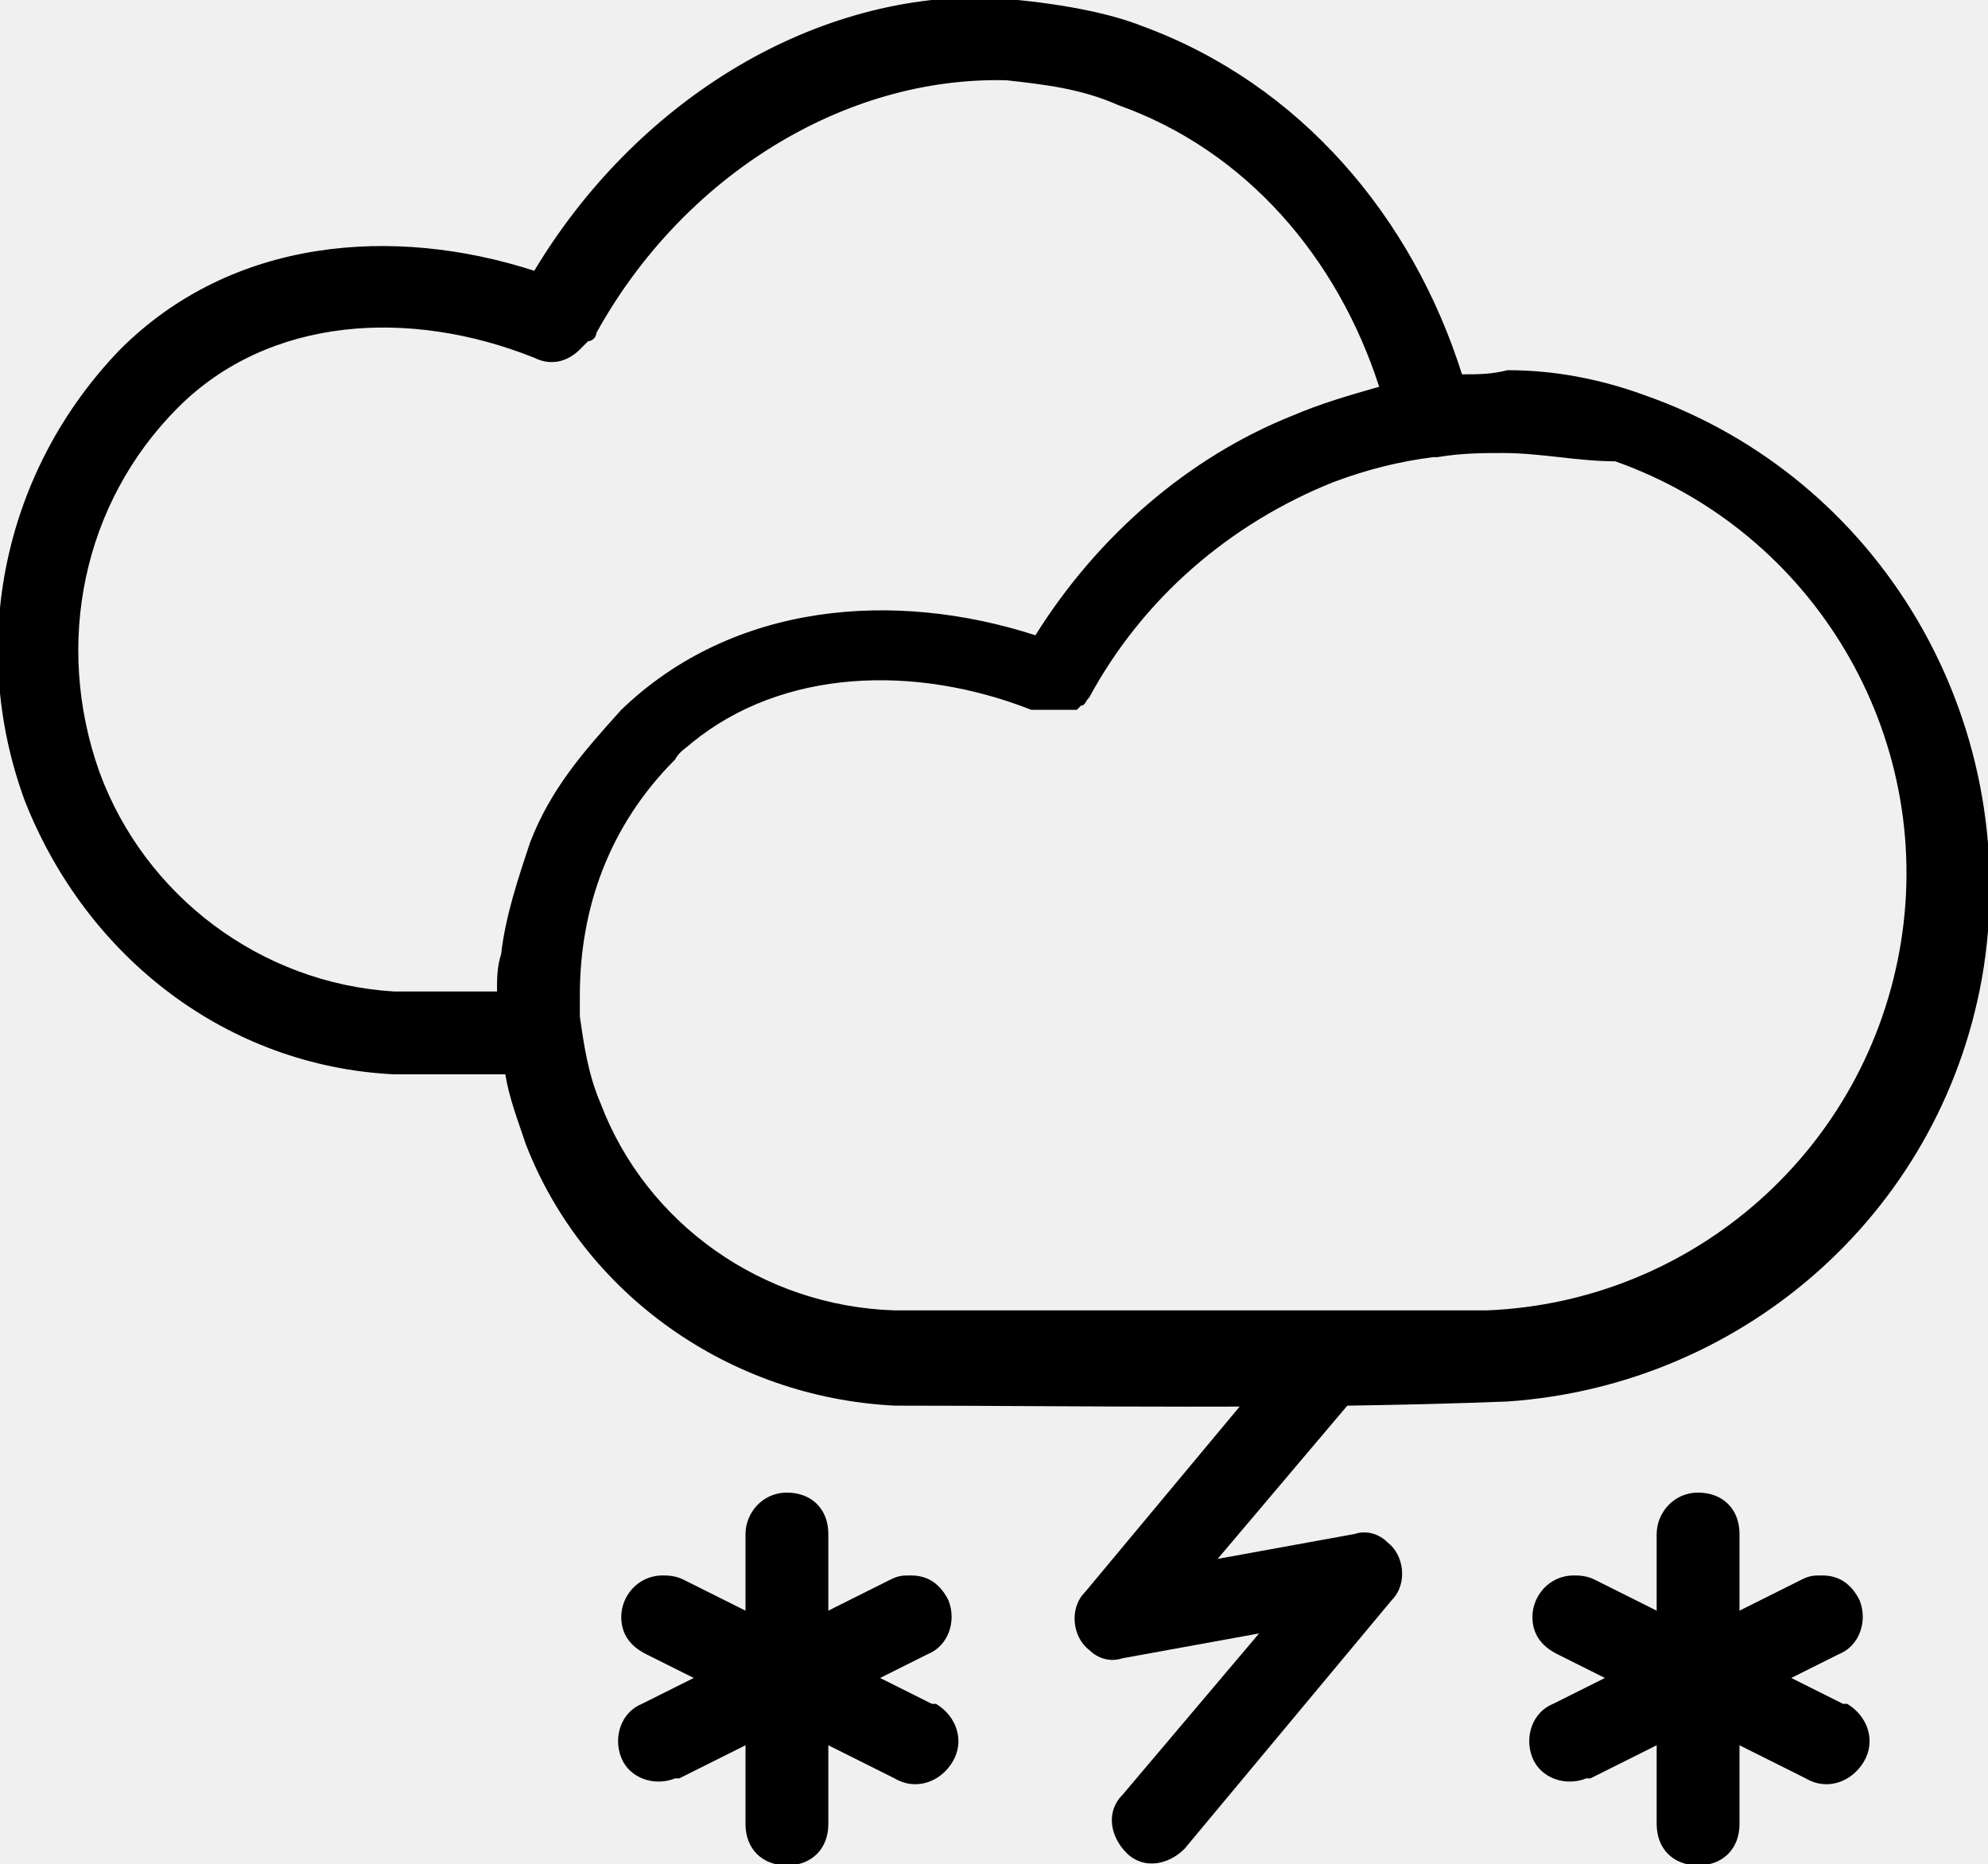
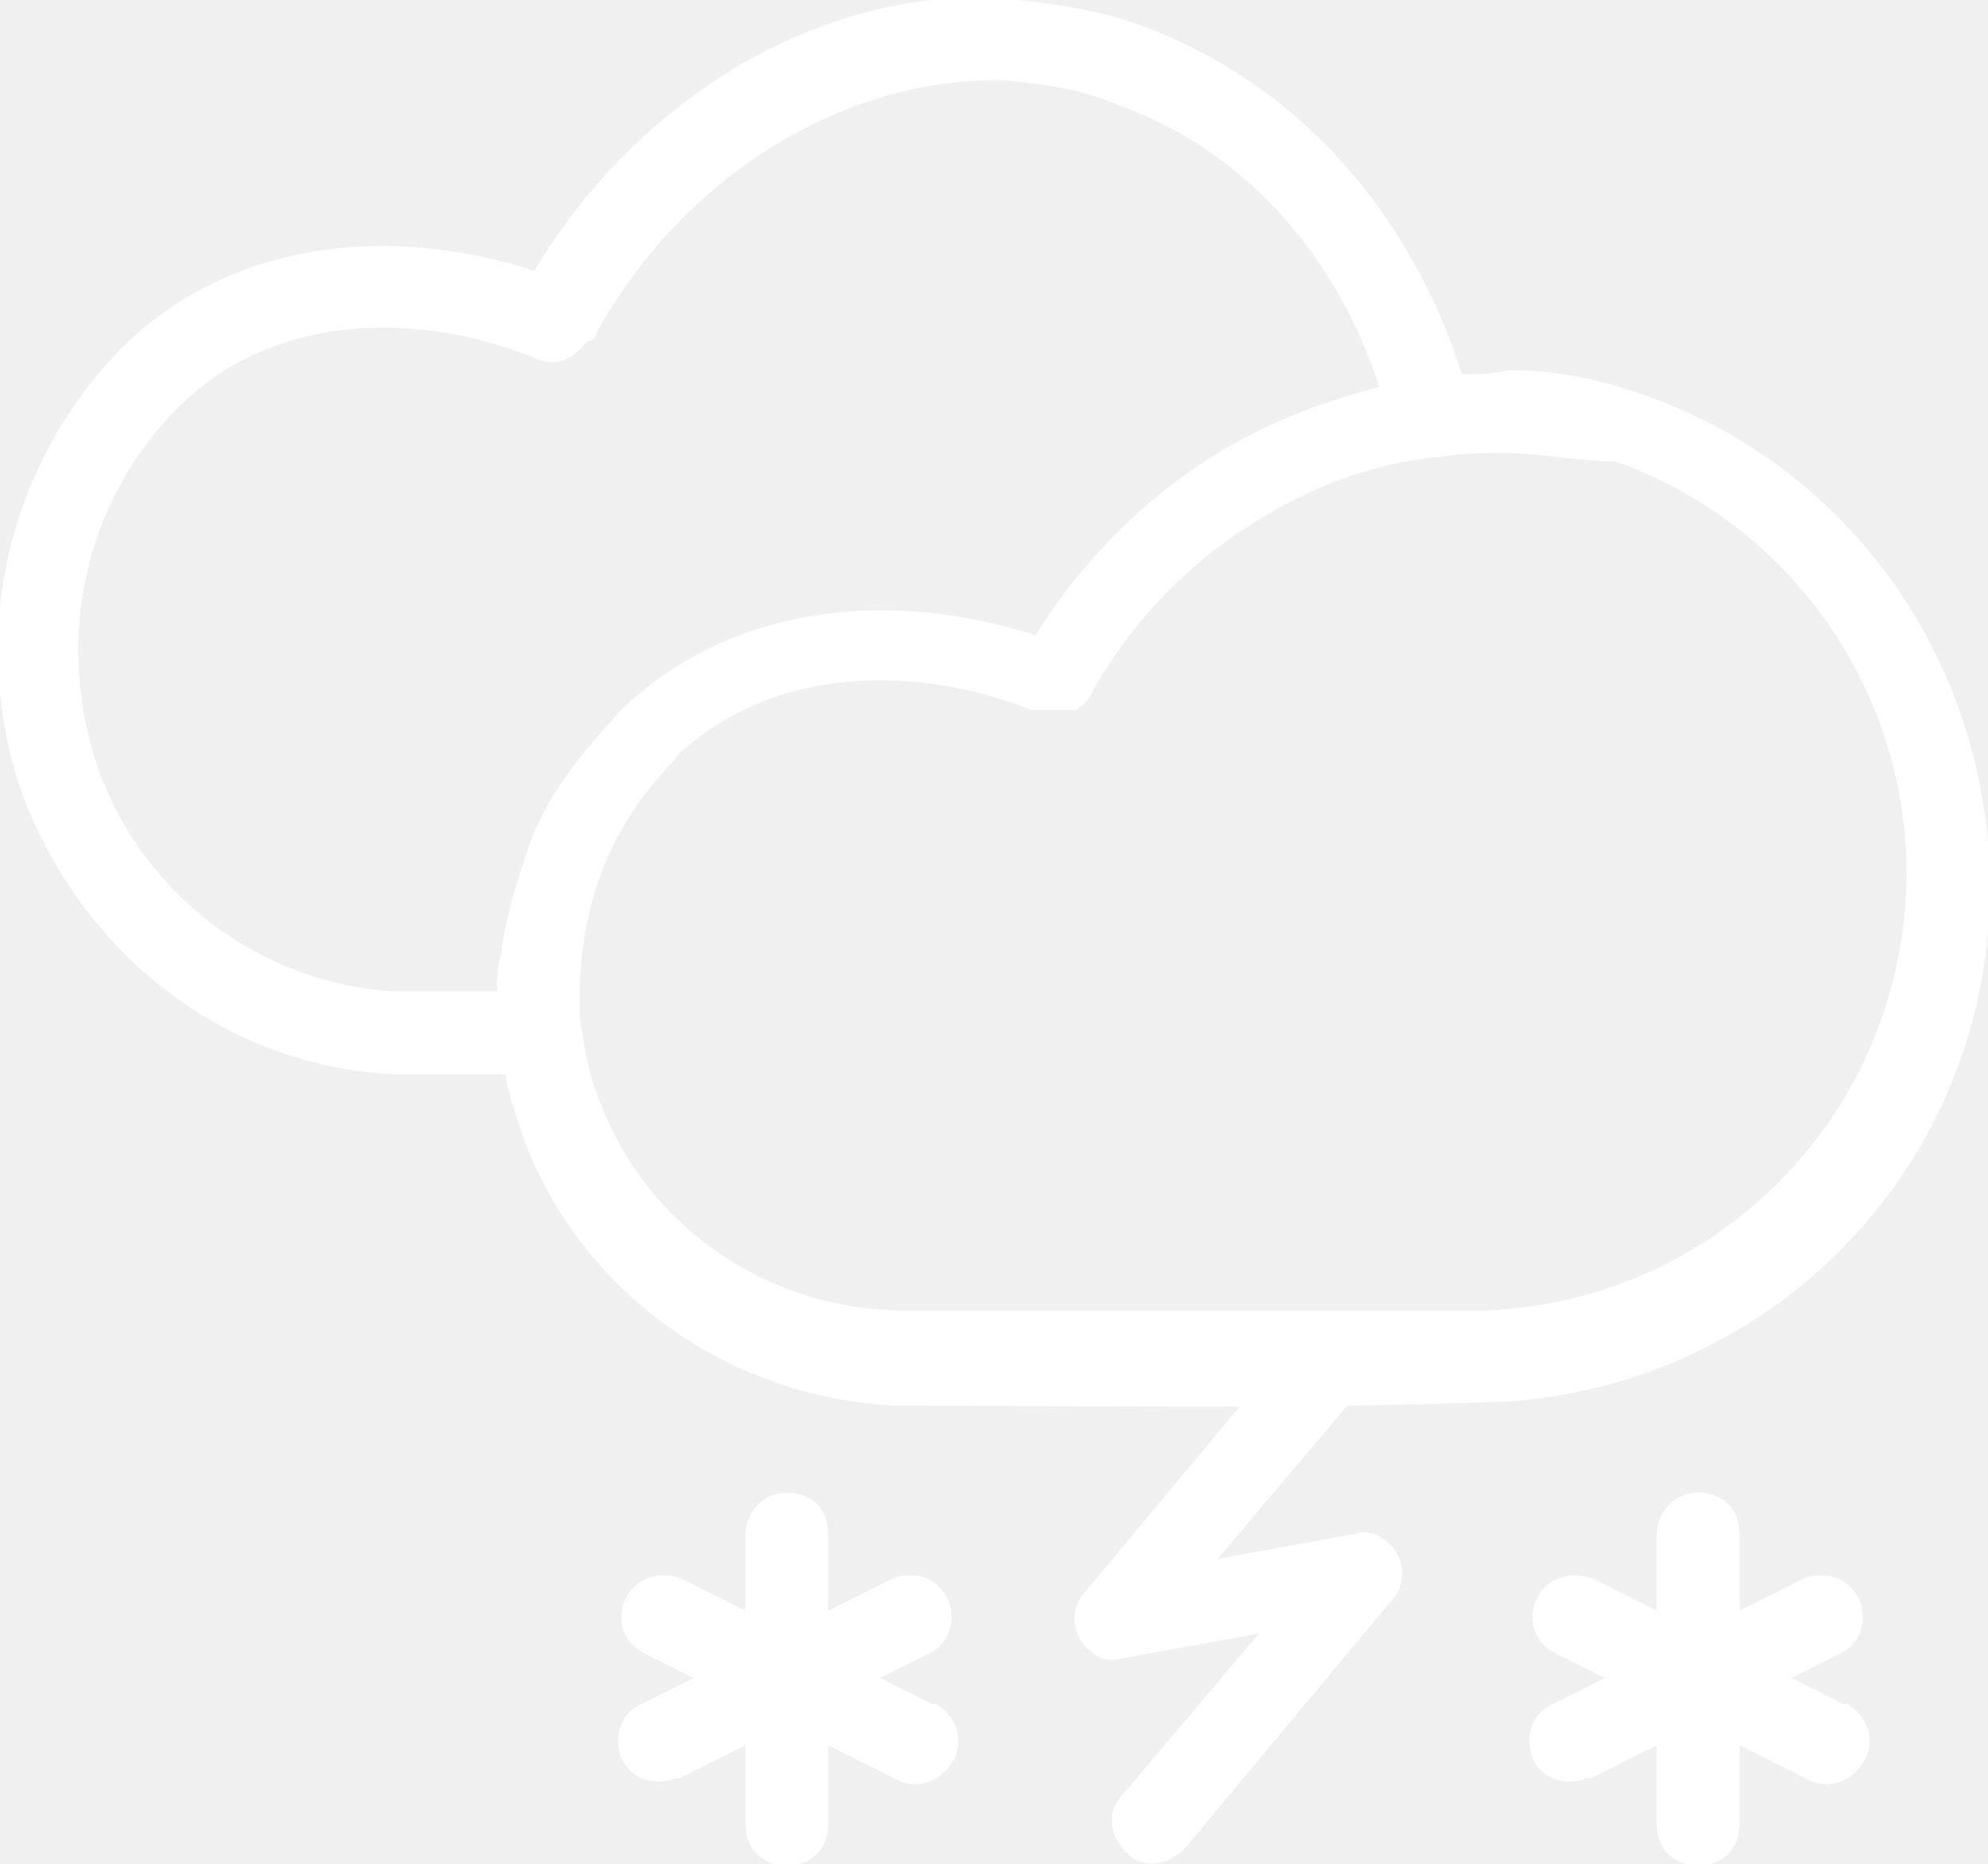
<svg xmlns="http://www.w3.org/2000/svg" version="1.1" id="Layer_1" x="0px" y="0px" viewBox="0 0 48 45" style="enable-background:new 0 0 48 45;" xml:space="preserve">
+   <style type="text/css">
+ 	.st0{fill:#FFFFFF;}
+ </style>
  <g transform="translate(0,-1004.362)">
-     <path d="M32,1036.4c-0.3,0-0.6,0.1-0.8,0.4l-5,6c-0.4,0.4-0.3,1.1,0.1,1.4c0.2,0.2,0.5,0.3,0.8,0.2l3.3-0.6l-3.3,3.9   c-0.4,0.4-0.3,1,0.1,1.4s1,0.3,1.4-0.1c0,0,0,0,0,0l5-6c0.4-0.4,0.3-1.1-0.1-1.4c-0.2-0.2-0.5-0.3-0.8-0.2l-3.3,0.6l3.3-3.9   c0.4-0.4,0.3-1.1-0.1-1.4C32.5,1036.4,32.2,1036.4,32,1036.4z" />
-     <path d="M41,1040.4c-0.6,0-1,0.5-1,1c0,0,0,0,0,0v7c0,0.6,0.4,1,1,1c0.6,0,1-0.4,1-1c0,0,0,0,0,0v-7   C42,1040.8,41.6,1040.4,41,1040.4C41,1040.4,41,1040.4,41,1040.4z" />
-     <path d="M38,1042.4c-0.6,0-1,0.5-1,1c0,0.4,0.2,0.7,0.6,0.9l6,3c0.5,0.3,1.1,0.1,1.4-0.4s0.1-1.1-0.4-1.4c0,0,0,0-0.1,0l-6-3   C38.3,1042.4,38.1,1042.4,38,1042.4z" />
-     <path d="M44,1042.4c-0.2,0-0.3,0-0.5,0.1l-6,3c-0.5,0.2-0.7,0.8-0.5,1.3s0.8,0.7,1.3,0.5c0,0,0,0,0.1,0l6-3   c0.5-0.2,0.7-0.8,0.5-1.3C44.7,1042.6,44.4,1042.4,44,1042.4z" />
-     <path d="M27.6,1005c3.8,1.4,6.5,4.6,7.7,8.4c0.4,0,0.7,0,1.1-0.1l0,0c1.1,0,2.2,0.2,3.3,0.6c5.7,2,9.1,7.8,8.2,13.8   c-0.9,5.8-5.7,10.1-11.5,10.5c-5.1,0.2-10.4,0.1-14.8,0.1c-4-0.2-7.5-2.7-8.9-6.3c-0.2-0.6-0.4-1.1-0.5-1.7H9.6c0,0,0,0-0.1,0   c-4-0.2-7.4-2.8-8.9-6.6c-1.4-3.8-0.5-8,2.3-10.9c2.7-2.7,6.6-3,10-1.9c2.4-4,6.6-6.7,11-6.6C25.2,1004.4,26.6,1004.6,27.6,1005   L27.6,1005z M24.3,1006.3L24.3,1006.3c-3.9-0.1-7.8,2.3-9.9,6.1c0,0.1-0.1,0.2-0.2,0.2l-0.2,0.2c-0.3,0.3-0.7,0.4-1.1,0.2   c-3-1.2-6.4-1-8.6,1.2c-2.3,2.3-3,5.7-1.9,8.8c1.1,3,3.9,5.1,7.1,5.3H12c0,0,0,0,0,0c0-0.3,0-0.6,0.1-0.9c0,0,0,0,0,0   c0.1-0.9,0.4-1.8,0.7-2.7c0.5-1.3,1.3-2.2,2.2-3.2c2.7-2.6,6.6-2.9,10-1.8c1.5-2.4,3.7-4.3,6.2-5.3c0.7-0.3,1.4-0.5,2.1-0.7   c-1-3.1-3.2-5.7-6.3-6.8C26.1,1006.5,25.2,1006.4,24.3,1006.3L24.3,1006.3z M36.3,1015.3L36.3,1015.3c-0.5,0-1,0-1.6,0.1   c0,0,0,0-0.1,0c-0.8,0.1-1.6,0.3-2.4,0.6c-2.5,1-4.6,2.8-5.9,5.2c-0.1,0.1-0.1,0.2-0.2,0.2l-0.1,0.1l0,0c0,0,0,0-0.1,0   c0,0,0,0-0.1,0c0,0,0,0,0,0l0,0c0,0,0,0-0.1,0c0,0,0,0-0.1,0c0,0,0,0,0,0c0,0,0,0,0,0c0,0,0,0,0,0c0,0,0,0-0.1,0c0,0,0,0,0,0   c-0.2,0-0.4,0-0.6,0c-2.8-1.1-6-1-8.2,0.8c-0.1,0.1-0.3,0.2-0.4,0.4c0,0,0,0,0,0c-1.6,1.6-2.3,3.6-2.3,5.7c0,0.2,0,0.3,0,0.5   c0.1,0.7,0.2,1.4,0.5,2.1c1.1,2.9,3.9,4.9,7.1,5h14.2c0,0,0.1,0,0.1,0c5-0.2,9.2-3.9,10-8.9c0.8-5-2.1-9.9-6.9-11.6   C38.1,1015.5,37.2,1015.3,36.3,1015.3L36.3,1015.3z" />
-     <path d="M19,1040.4c-0.6,0-1,0.5-1,1c0,0,0,0,0,0v7c0,0.6,0.4,1,1,1s1-0.4,1-1c0,0,0,0,0,0v-7C20,1040.8,19.6,1040.4,19,1040.4   C19,1040.4,19,1040.4,19,1040.4z" />
-     <path d="M16,1042.4c-0.6,0-1,0.5-1,1c0,0.4,0.2,0.7,0.6,0.9l6,3c0.5,0.3,1.1,0.1,1.4-0.4s0.1-1.1-0.4-1.4c0,0,0,0-0.1,0l-6-3   C16.3,1042.4,16.1,1042.4,16,1042.4z" />
-     <path d="M22,1042.4c-0.2,0-0.3,0-0.5,0.1l-6,3c-0.5,0.2-0.7,0.8-0.5,1.3s0.8,0.7,1.3,0.5c0,0,0,0,0.1,0l6-3   c0.5-0.2,0.7-0.8,0.5-1.3C22.7,1042.6,22.4,1042.4,22,1042.4z" />
+     <path class="st0" d="M32,1036.4c-0.3,0-0.6,0.1-0.8,0.4l-5,6c-0.4,0.4-0.3,1.1,0.1,1.4c0.2,0.2,0.5,0.3,0.8,0.2l3.3-0.6l-3.3,3.9   c-0.4,0.4-0.3,1,0.1,1.4s1,0.3,1.4-0.1l0,0l5-6c0.4-0.4,0.3-1.1-0.1-1.4c-0.2-0.2-0.5-0.3-0.8-0.2l-3.3,0.6l3.3-3.9   c0.4-0.4,0.3-1.1-0.1-1.4C32.5,1036.4,32.2,1036.4,32,1036.4z" />
+     <path class="st0" d="M41,1040.4c-0.6,0-1,0.5-1,1l0,0v7c0,0.6,0.4,1,1,1s1-0.4,1-1l0,0v-7C42,1040.8,41.6,1040.4,41,1040.4   L41,1040.4z" />
+     <path class="st0" d="M38,1042.4c-0.6,0-1,0.5-1,1c0,0.4,0.2,0.7,0.6,0.9l6,3c0.5,0.3,1.1,0.1,1.4-0.4s0.1-1.1-0.4-1.4   c0,0,0,0-0.1,0l-6-3C38.3,1042.4,38.1,1042.4,38,1042.4z" />
+     <path class="st0" d="M44,1042.4c-0.2,0-0.3,0-0.5,0.1l-6,3c-0.5,0.2-0.7,0.8-0.5,1.3s0.8,0.7,1.3,0.5c0,0,0,0,0.1,0l6-3   c0.5-0.2,0.7-0.8,0.5-1.3C44.7,1042.6,44.4,1042.4,44,1042.4z" />
+     <path class="st0" d="M27.6,1005c3.8,1.4,6.5,4.6,7.7,8.4c0.4,0,0.7,0,1.1-0.1l0,0c1.1,0,2.2,0.2,3.3,0.6c5.7,2,9.1,7.8,8.2,13.8   c-0.9,5.8-5.7,10.1-11.5,10.5c-5.1,0.2-10.4,0.1-14.8,0.1c-4-0.2-7.5-2.7-8.9-6.3c-0.2-0.6-0.4-1.1-0.5-1.7H9.6c0,0,0,0-0.1,0   c-4-0.2-7.4-2.8-8.9-6.6c-1.4-3.8-0.5-8,2.3-10.9c2.7-2.7,6.6-3,10-1.9c2.4-4,6.6-6.7,11-6.6C25.2,1004.4,26.6,1004.6,27.6,1005   L27.6,1005z M24.3,1006.3L24.3,1006.3c-3.9-0.1-7.8,2.3-9.9,6.1c0,0.1-0.1,0.2-0.2,0.2l-0.2,0.2c-0.3,0.3-0.7,0.4-1.1,0.2   c-3-1.2-6.4-1-8.6,1.2c-2.3,2.3-3,5.7-1.9,8.8c1.1,3,3.9,5.1,7.1,5.3H12l0,0c0-0.3,0-0.6,0.1-0.9l0,0c0.1-0.9,0.4-1.8,0.7-2.7   c0.5-1.3,1.3-2.2,2.2-3.2c2.7-2.6,6.6-2.9,10-1.8c1.5-2.4,3.7-4.3,6.2-5.3c0.7-0.3,1.4-0.5,2.1-0.7c-1-3.1-3.2-5.7-6.3-6.8   C26.1,1006.5,25.2,1006.4,24.3,1006.3L24.3,1006.3z M36.3,1015.3L36.3,1015.3c-0.5,0-1,0-1.6,0.1c0,0,0,0-0.1,0   c-0.8,0.1-1.6,0.3-2.4,0.6c-2.5,1-4.6,2.8-5.9,5.2c-0.1,0.1-0.1,0.2-0.2,0.2l-0.1,0.1l0,0c0,0,0,0-0.1,0c0,0,0,0-0.1,0l0,0l0,0   c0,0,0,0-0.1,0c0,0,0,0-0.1,0l0,0l0,0l0,0c0,0,0,0-0.1,0l0,0c-0.2,0-0.4,0-0.6,0c-2.8-1.1-6-1-8.2,0.8c-0.1,0.1-0.3,0.2-0.4,0.4   l0,0c-1.6,1.6-2.3,3.6-2.3,5.7c0,0.2,0,0.3,0,0.5c0.1,0.7,0.2,1.4,0.5,2.1c1.1,2.9,3.9,4.9,7.1,5h14.2h0.1c5-0.2,9.2-3.9,10-8.9   s-2.1-9.9-6.9-11.6C38.1,1015.5,37.2,1015.3,36.3,1015.3L36.3,1015.3z" />
+     <path class="st0" d="M19,1040.4c-0.6,0-1,0.5-1,1l0,0v7c0,0.6,0.4,1,1,1s1-0.4,1-1l0,0v-7C20,1040.8,19.6,1040.4,19,1040.4   L19,1040.4z" />
+     <path class="st0" d="M16,1042.4c-0.6,0-1,0.5-1,1c0,0.4,0.2,0.7,0.6,0.9l6,3c0.5,0.3,1.1,0.1,1.4-0.4s0.1-1.1-0.4-1.4   c0,0,0,0-0.1,0l-6-3C16.3,1042.4,16.1,1042.4,16,1042.4z" />
+     <path class="st0" d="M22,1042.4c-0.2,0-0.3,0-0.5,0.1l-6,3c-0.5,0.2-0.7,0.8-0.5,1.3s0.8,0.7,1.3,0.5c0,0,0,0,0.1,0l6-3   c0.5-0.2,0.7-0.8,0.5-1.3C22.7,1042.6,22.4,1042.4,22,1042.4z" />
  </g>
</svg>
